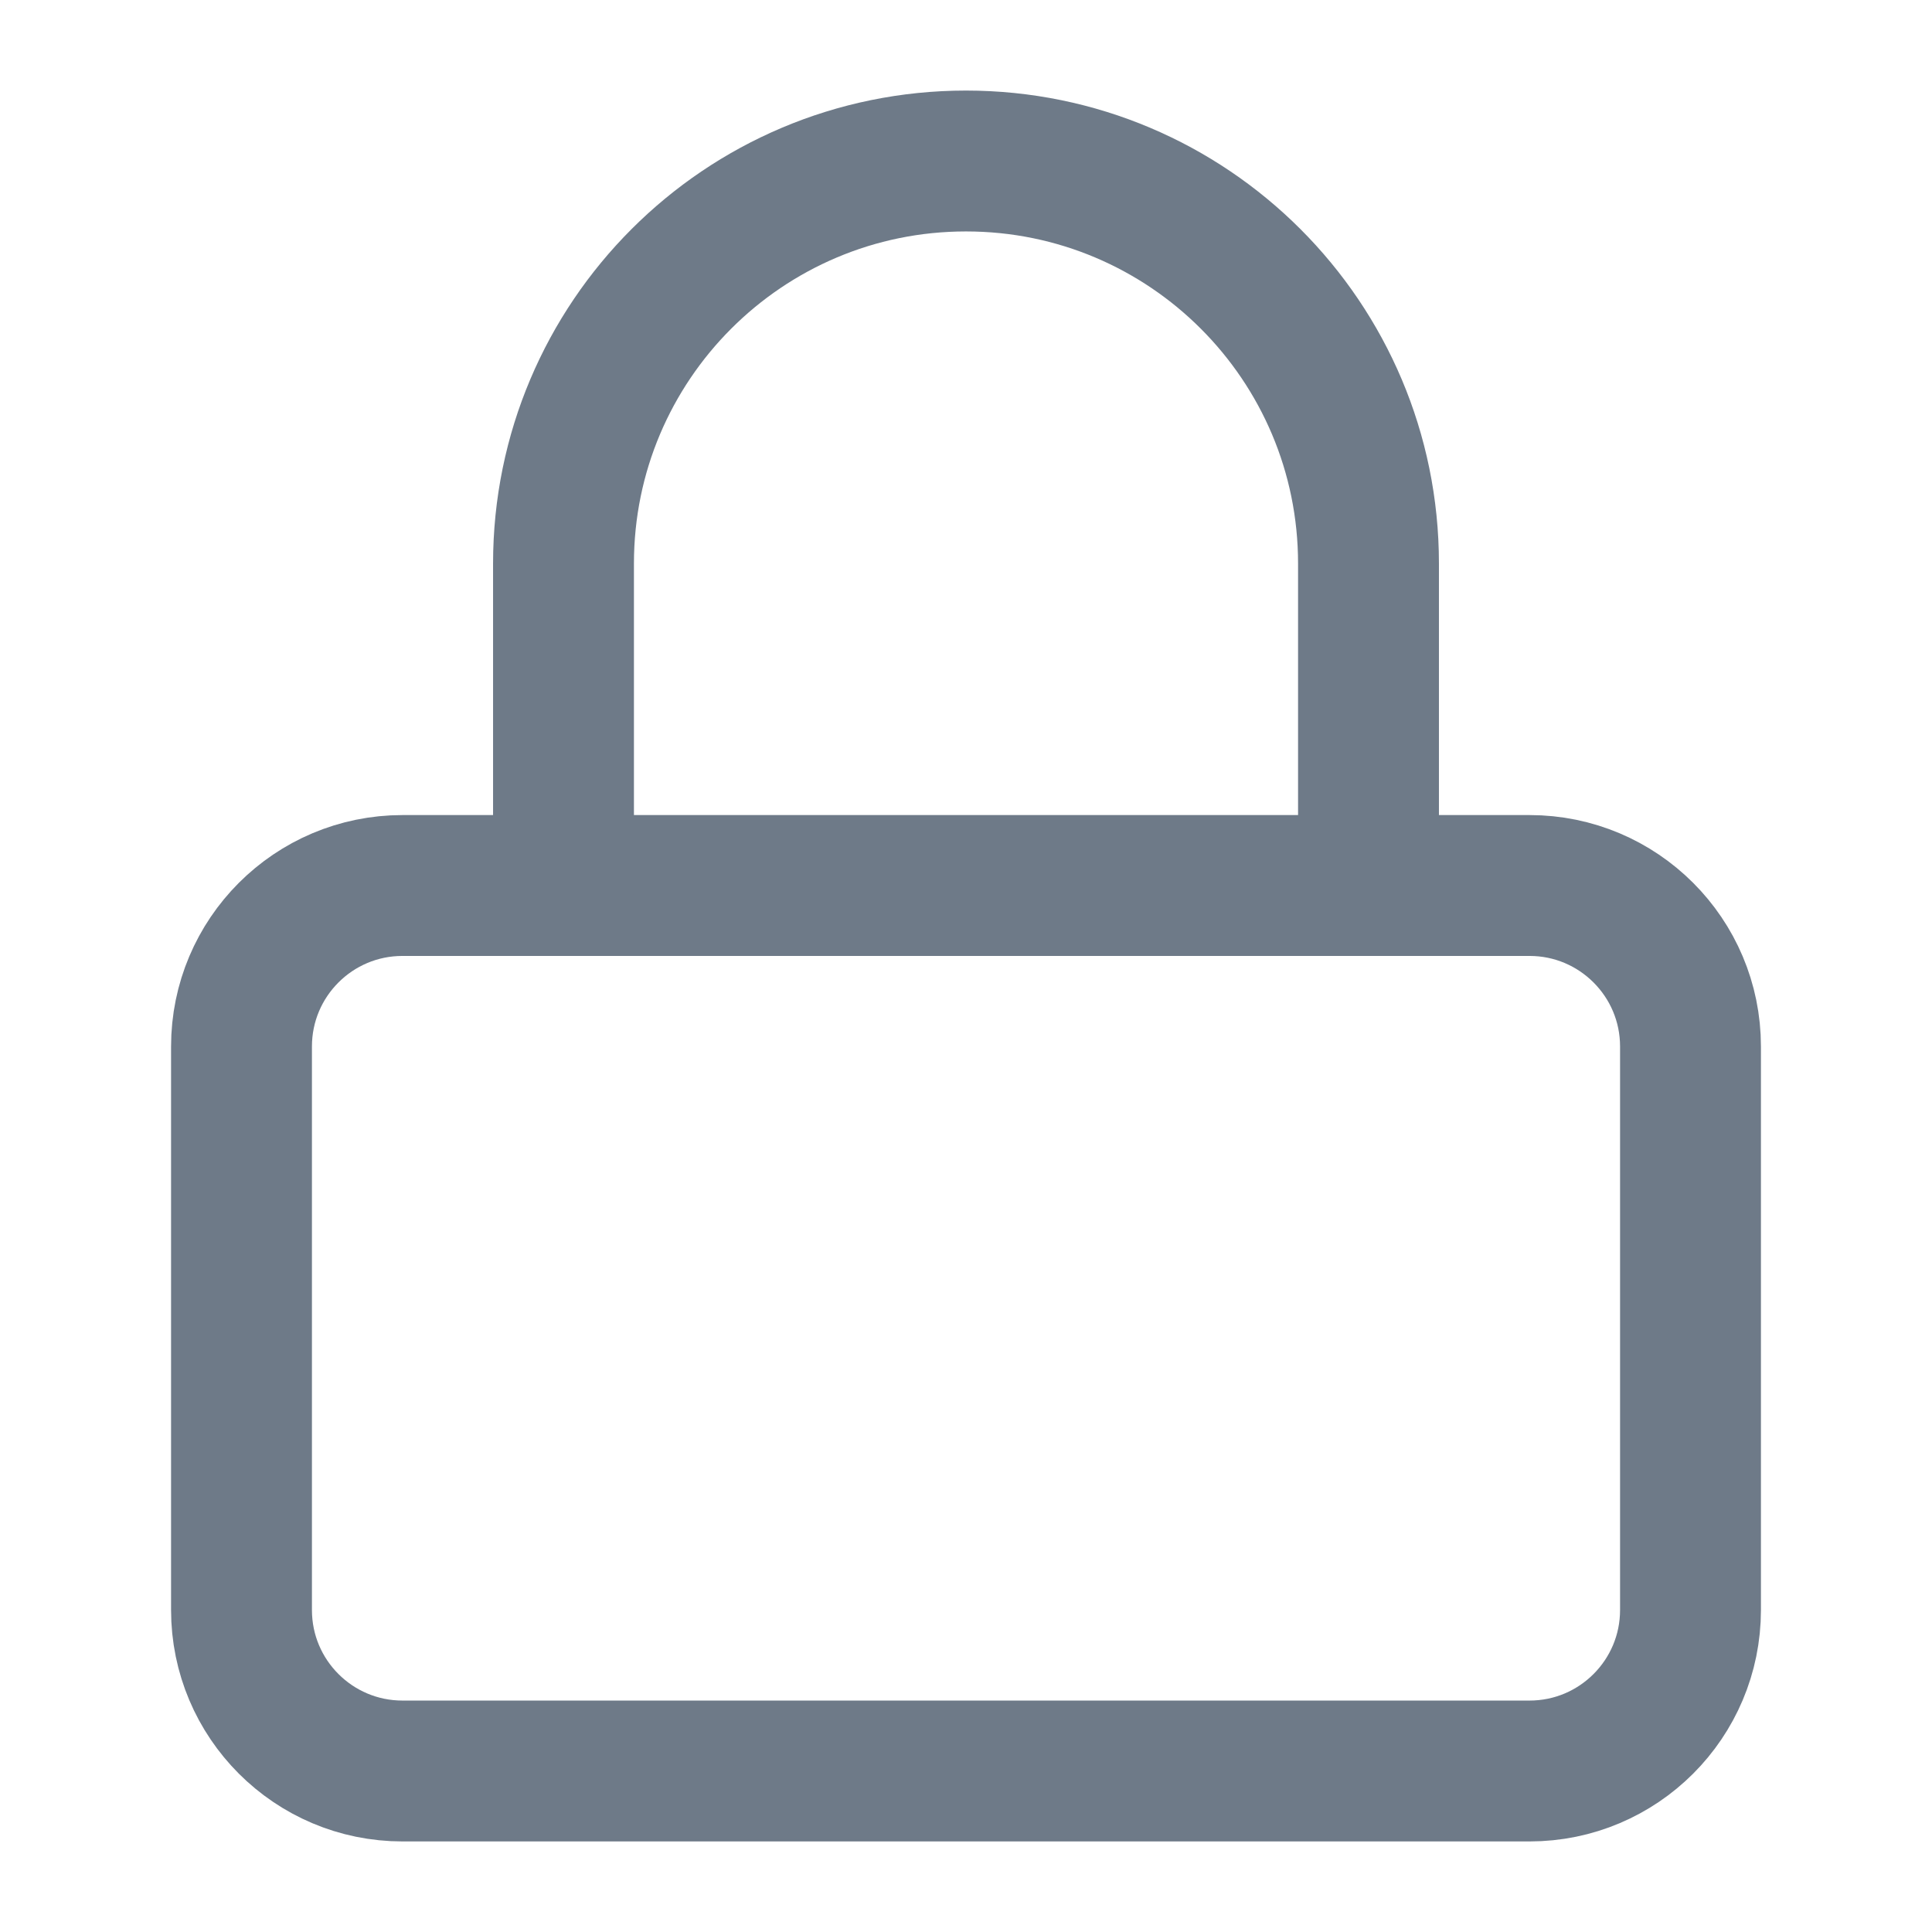
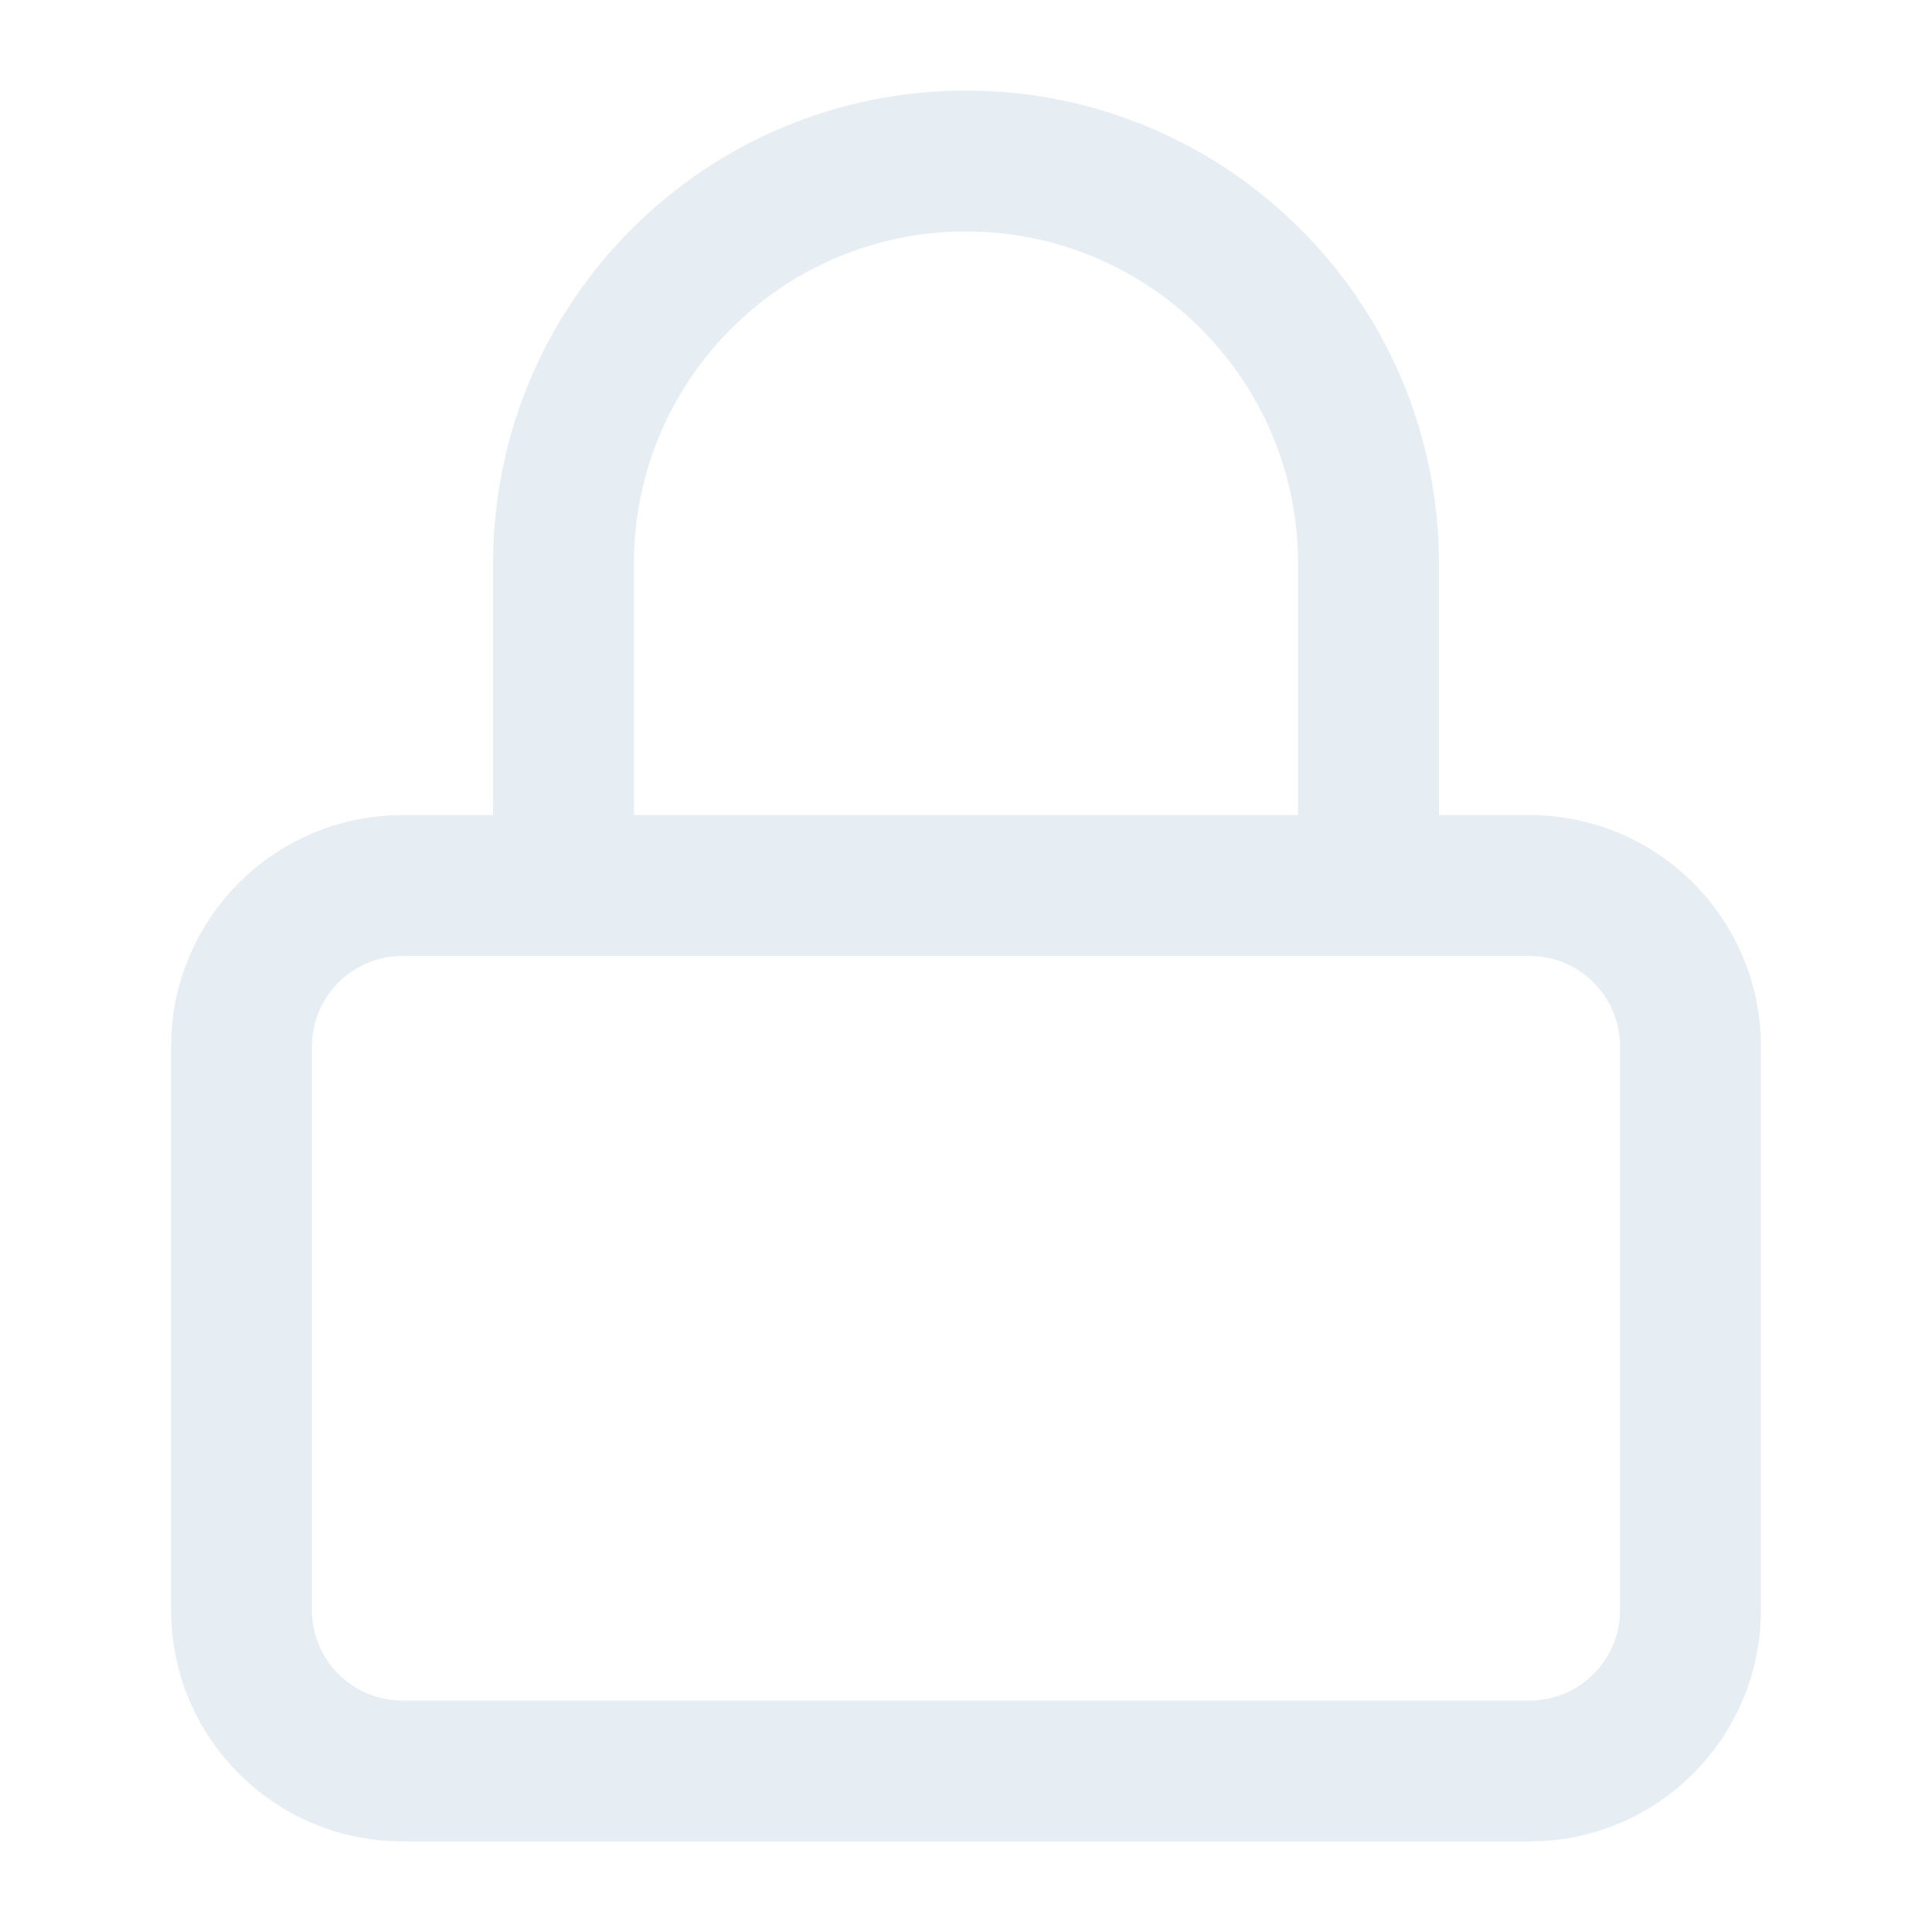
<svg xmlns="http://www.w3.org/2000/svg" viewBox="0 0 24 24" width="24" height="24">
-   <style type="text/css" id="current-color-scheme">.ColorScheme-Text{color:#6e7a88;}</style>
+   <style type="text/css" id="current-color-scheme">.ColorScheme-Text{color:#e6edf3;}</style>
  <g class="ColorScheme-Text" fill="none" stroke="currentColor" stroke-width="1.75" stroke-linecap="round" stroke-linejoin="round">
    <rect width="18" height="11" x="3" y="11" rx="2" ry="2" />
    <path d="M7 11V7a5 5 0 0 1 10 0v4" />
  </g>
</svg>
